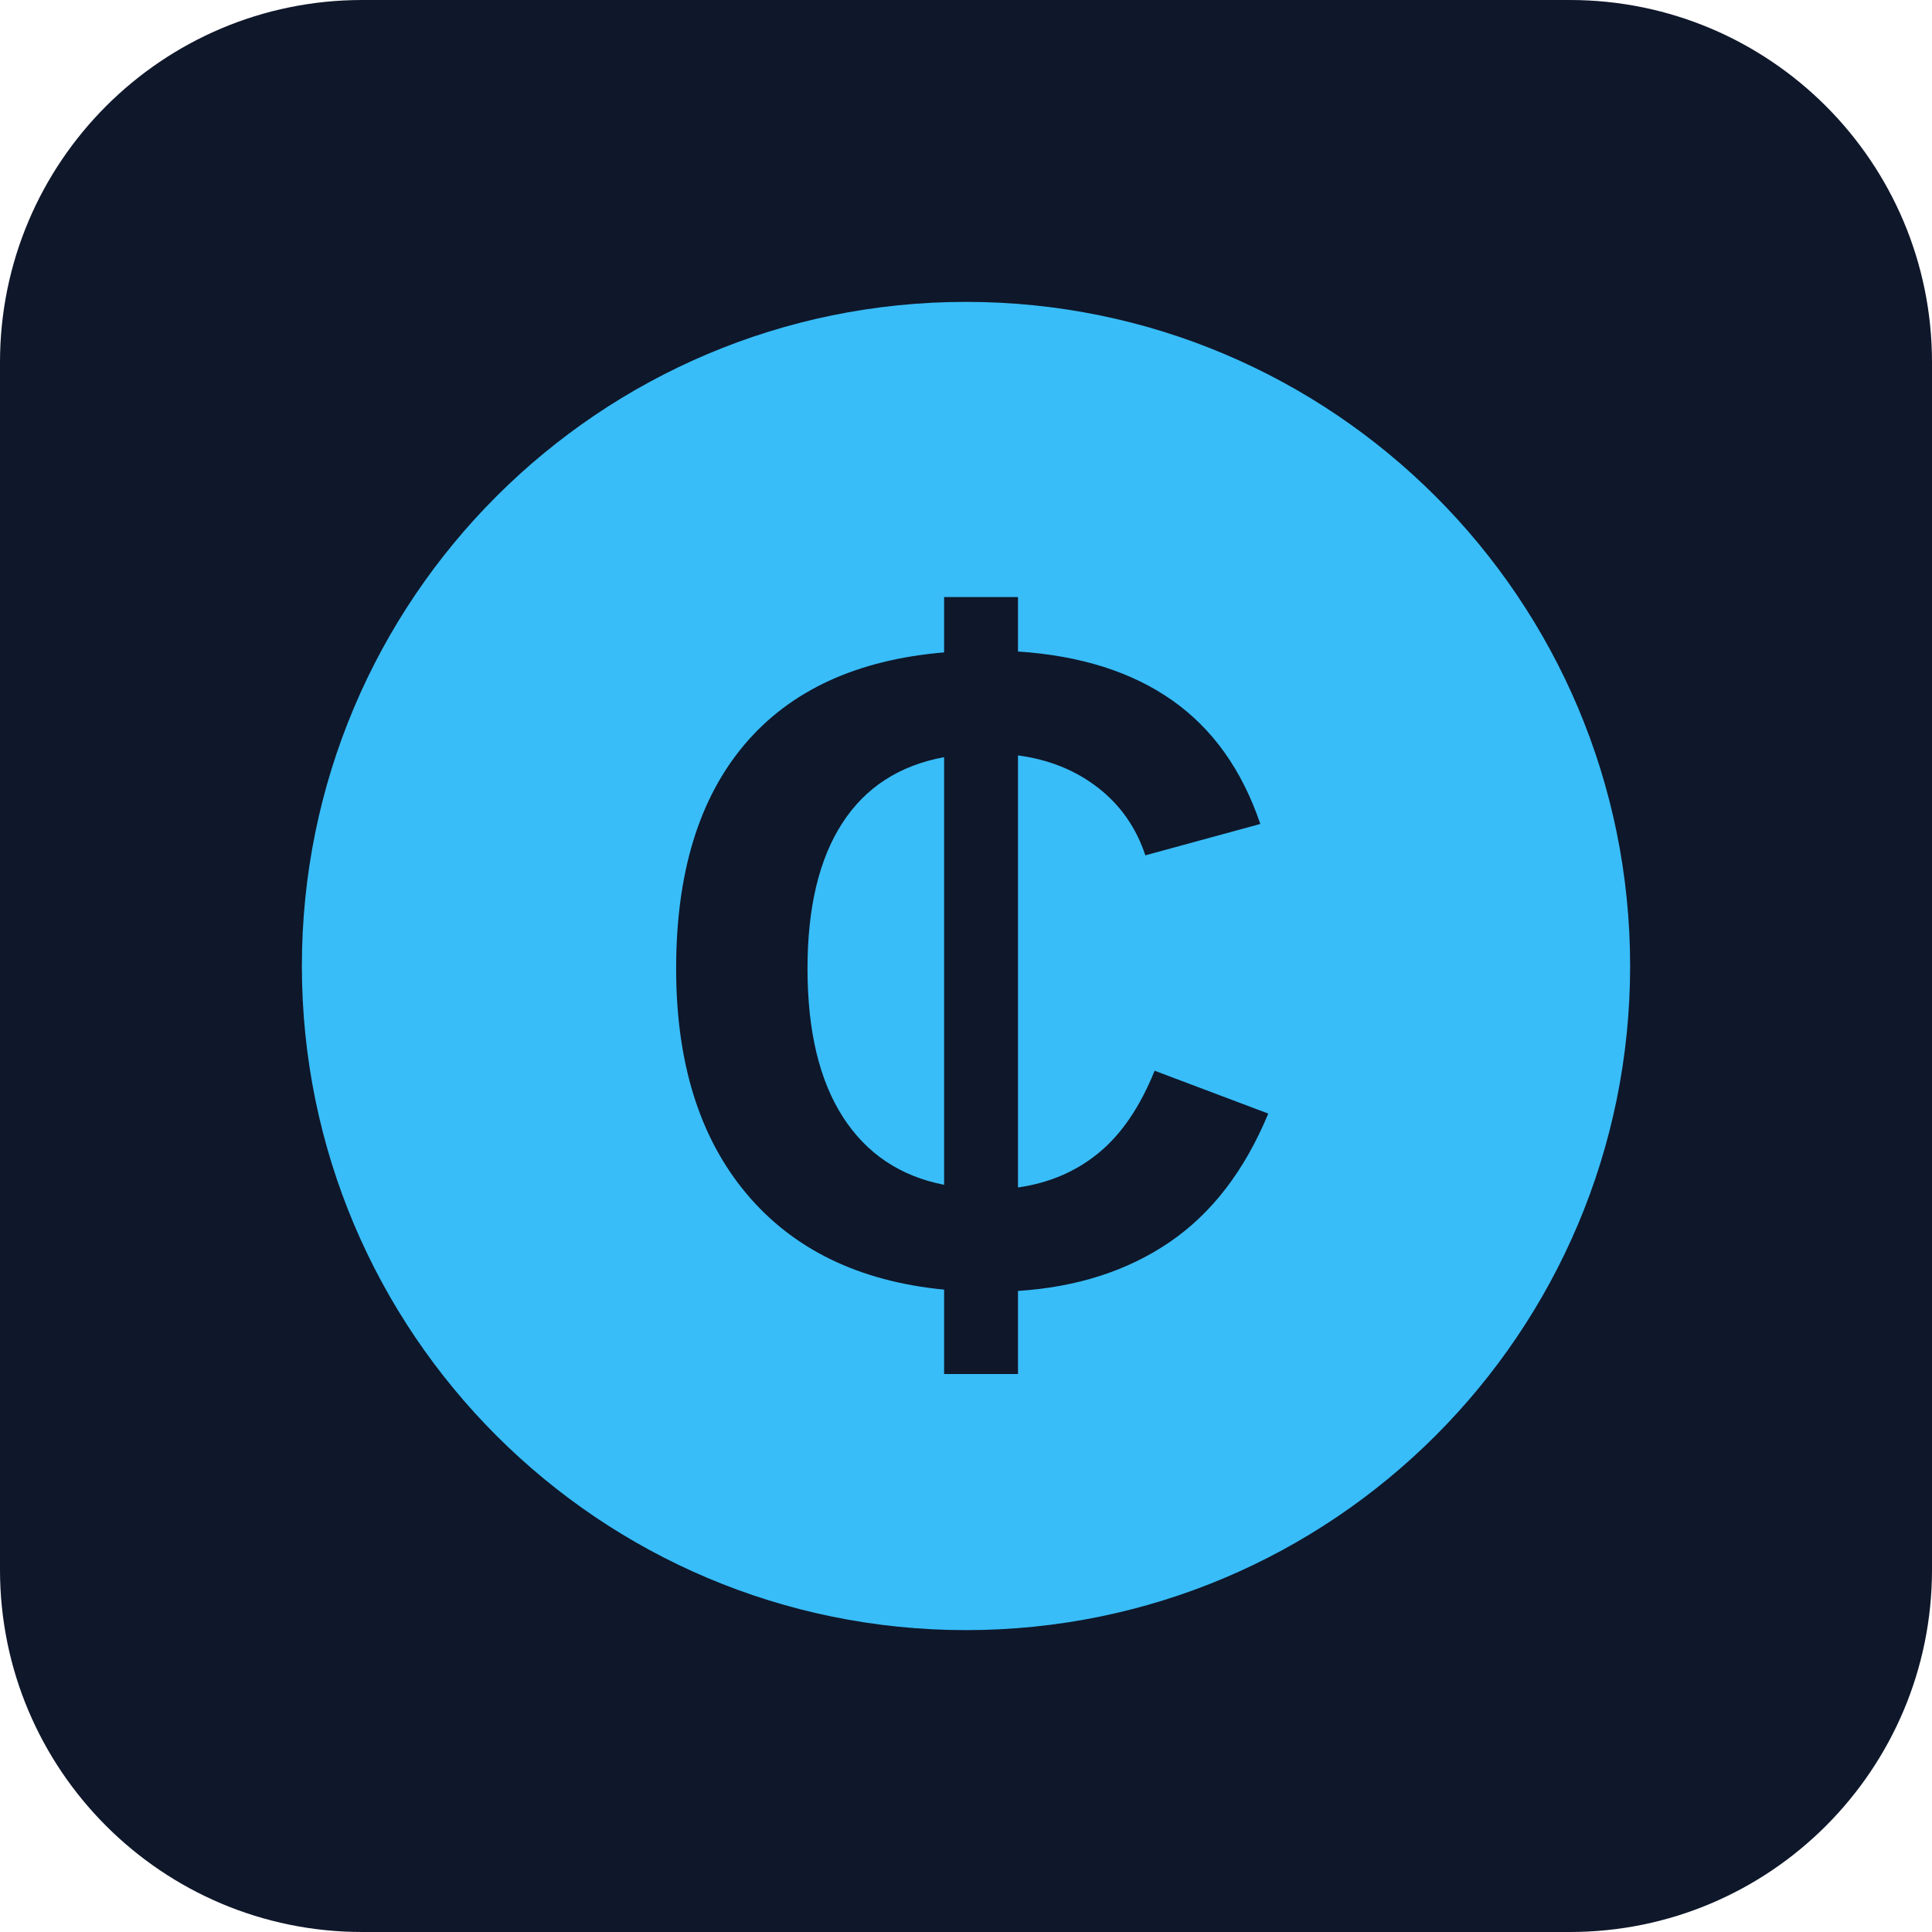
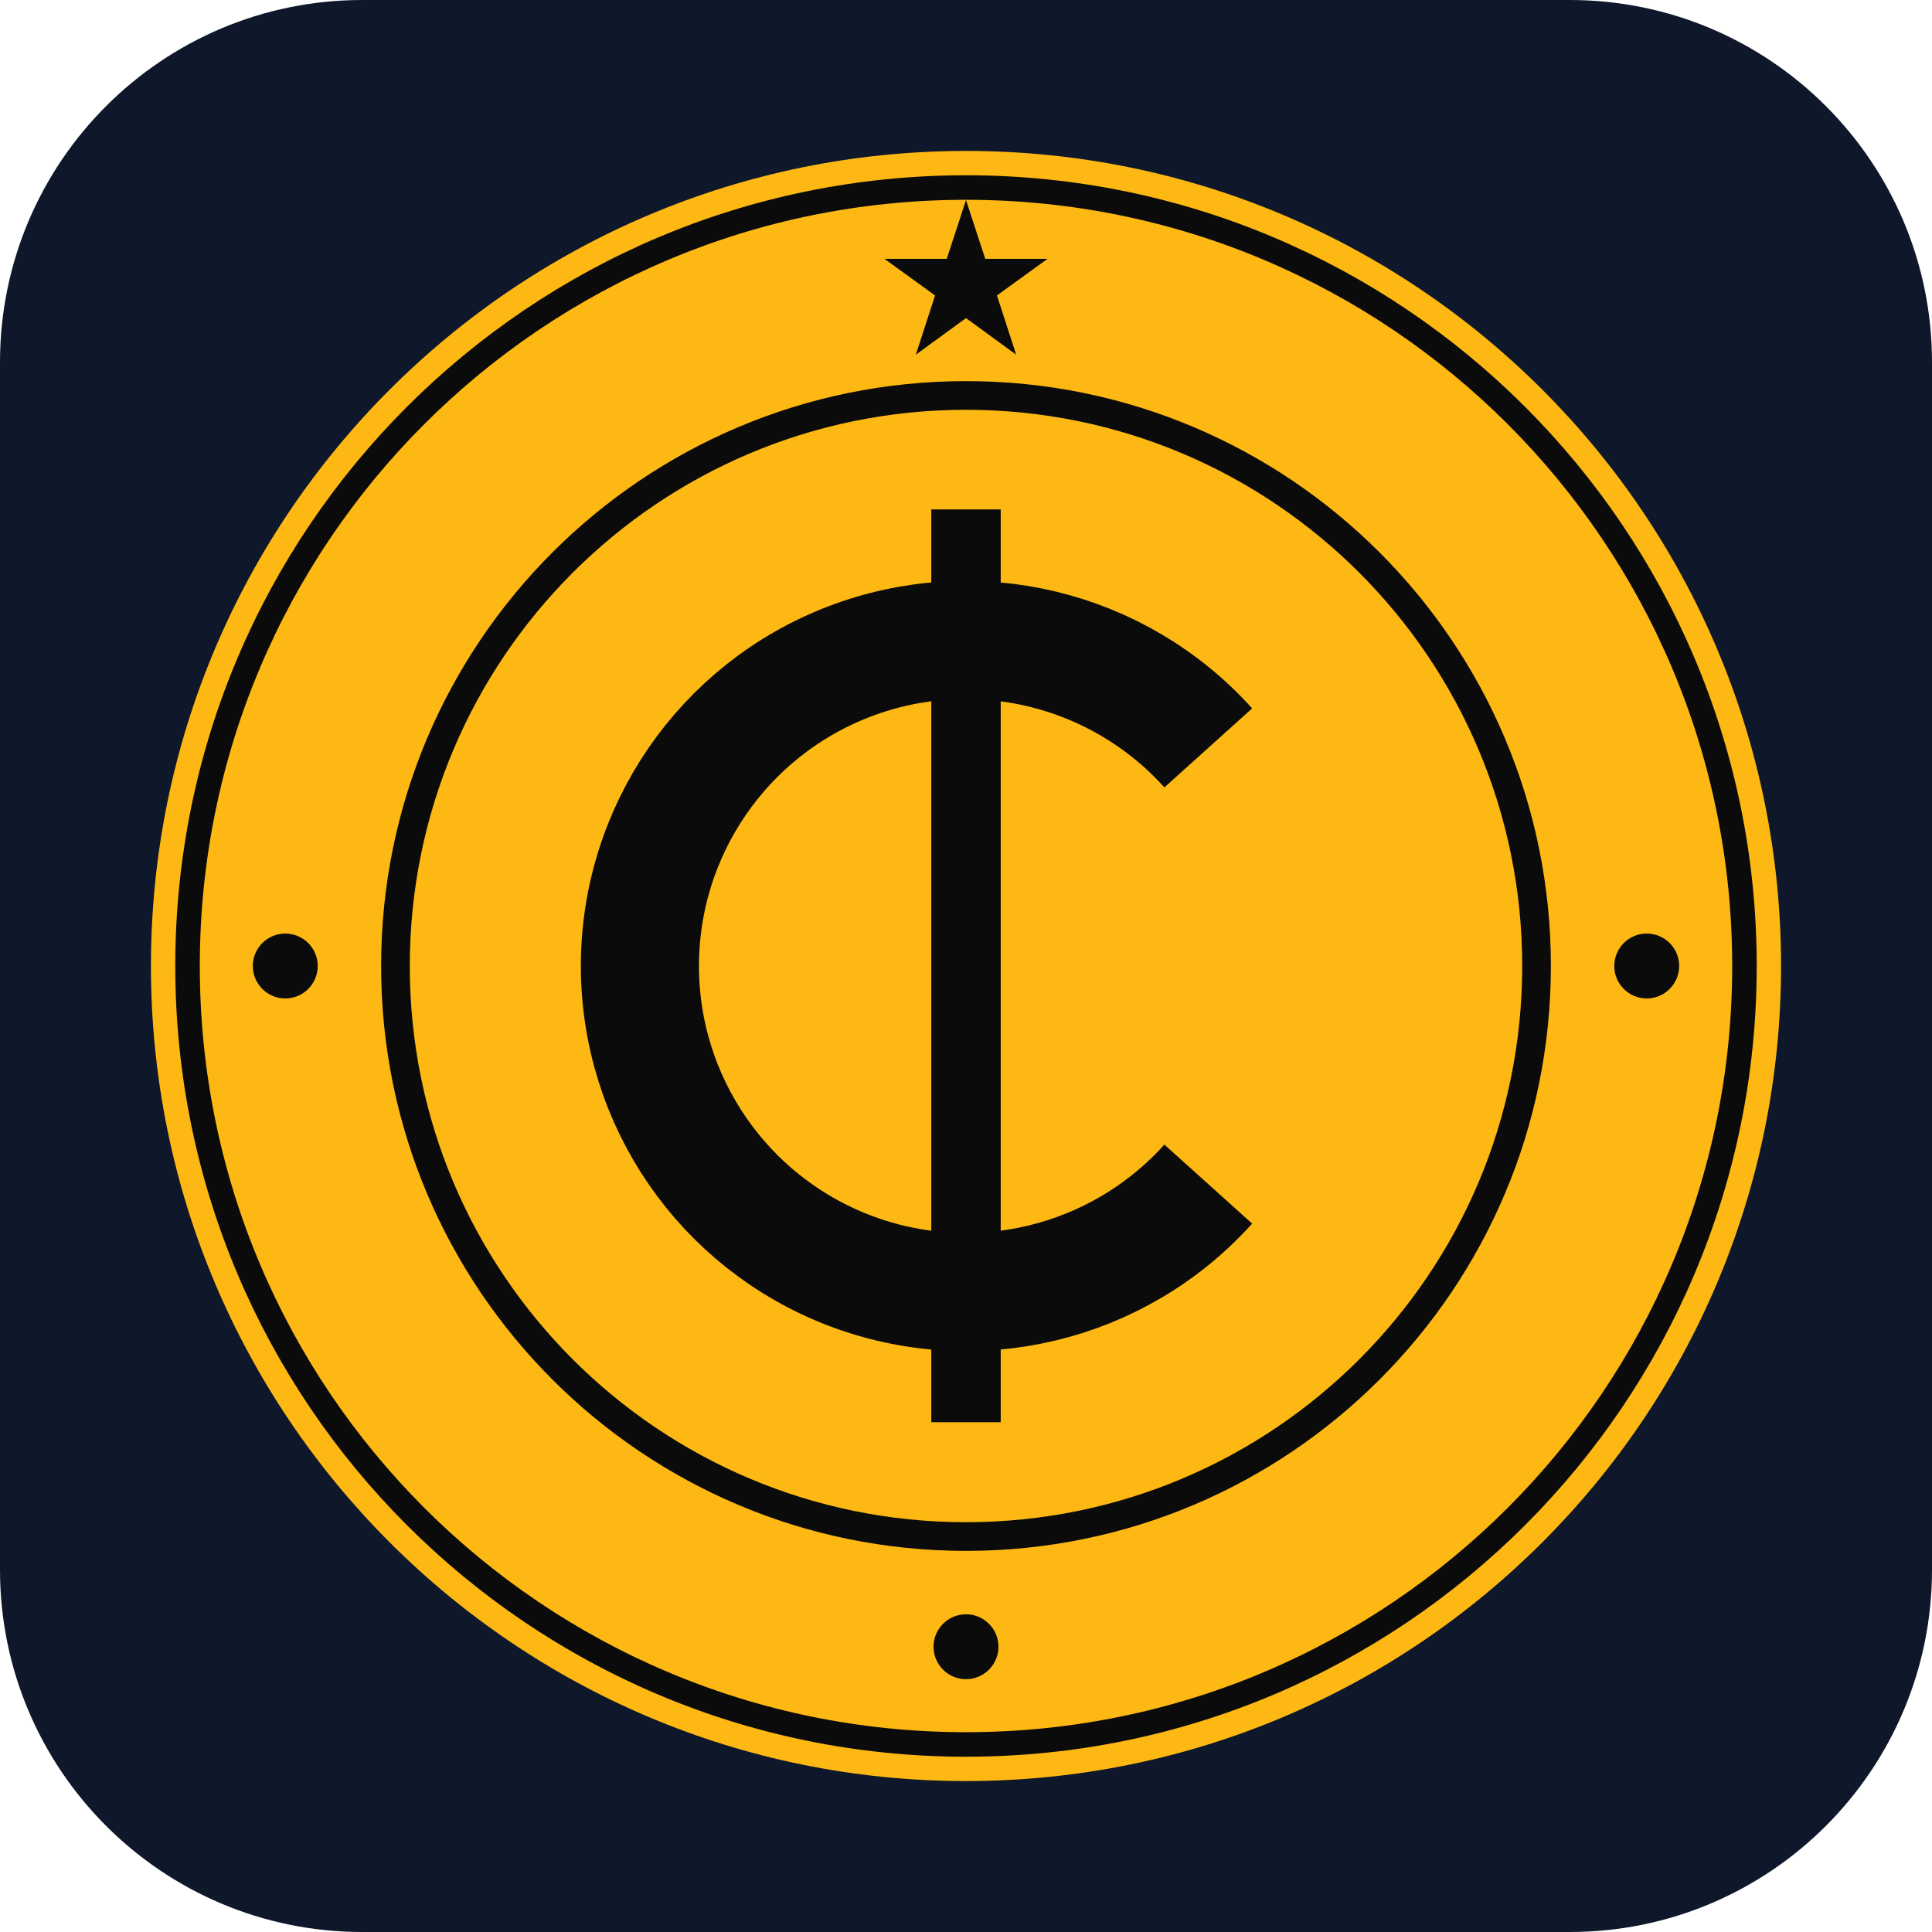
<svg xmlns="http://www.w3.org/2000/svg" viewBox="0 0 512 512">
  <rect width="512" height="512" rx="96" fill="#0f172a" />
-   <circle cx="256" cy="256" r="176" fill="#38bdf8" />
-   <text x="256" y="340" font-family="Arial, sans-serif" font-size="240" font-weight="700" text-anchor="middle" fill="#0f172a">₵</text>
+   <circle cx="256" cy="256" r="216" fill="#fdb813" />
+   <circle cx="256" cy="256" r="206.3" fill="none" stroke="#0b0b0b" stroke-width="6.5" />
+   <circle cx="256" cy="256" r="151.2" fill="none" stroke="#0b0b0b" stroke-width="7.6" />
+   <polygon points="256.0,53.0 261.1,68.6 277.6,68.6 264.2,78.3 269.3,94.0 256.0,84.3 242.7,94.0 247.8,78.3 234.4,68.6 250.9,68.6" fill="#0b0b0b" />
+   <circle cx="75.6" cy="256.0" r="8.6" fill="#0b0b0b" />
+   <circle cx="436.4" cy="256.0" r="8.6" fill="#0b0b0b" />
+   <circle cx="256.0" cy="436.4" r="8.6" fill="#0b0b0b" />
+   <path d="M320.2 198.2A86.4 86.4 0 1 0 320.2 313.8" fill="none" stroke="#0b0b0b" stroke-width="31.3" />
+   <rect x="246.8" y="135.0" width="18.4" height="241.9" fill="#0b0b0b" />
</svg>
